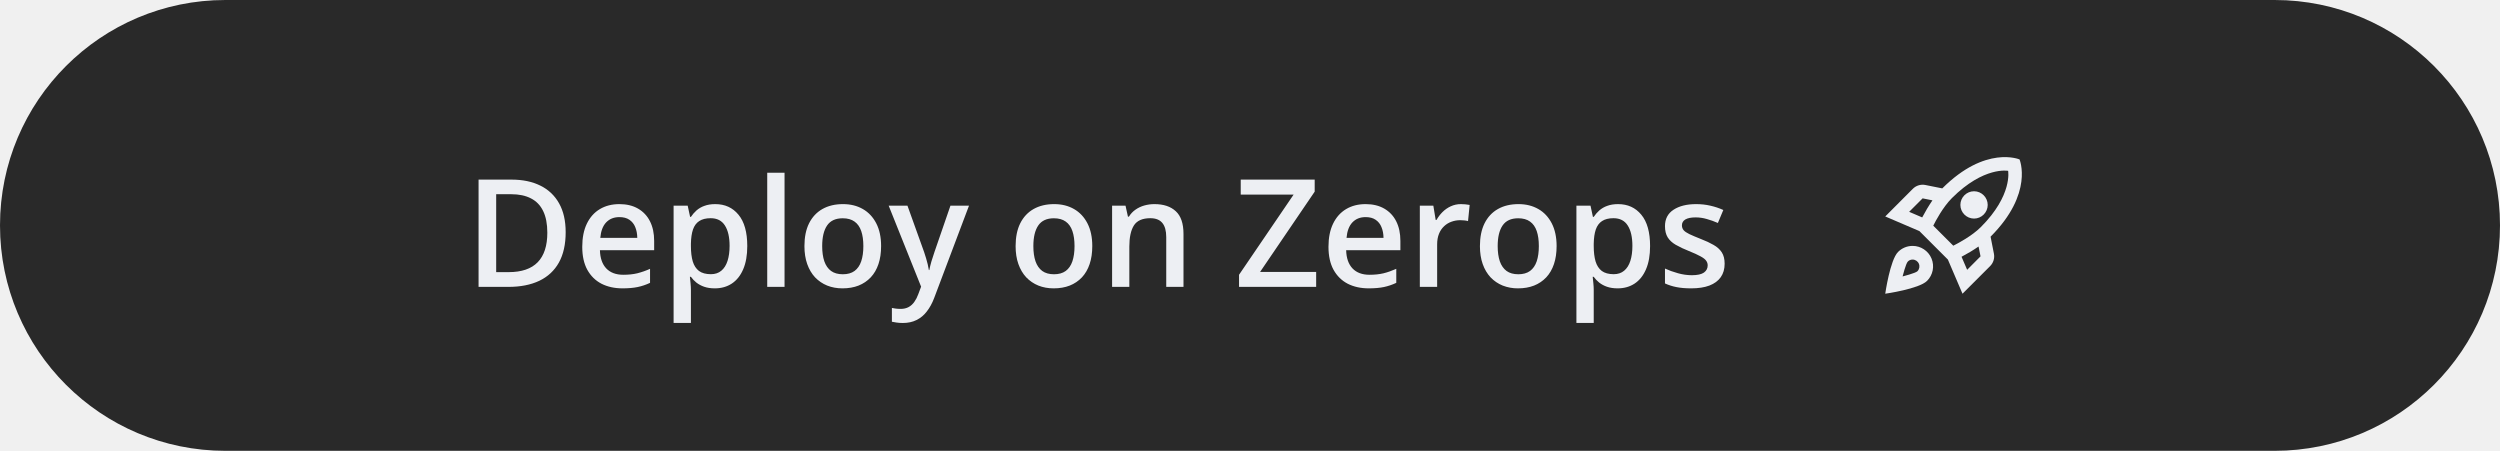
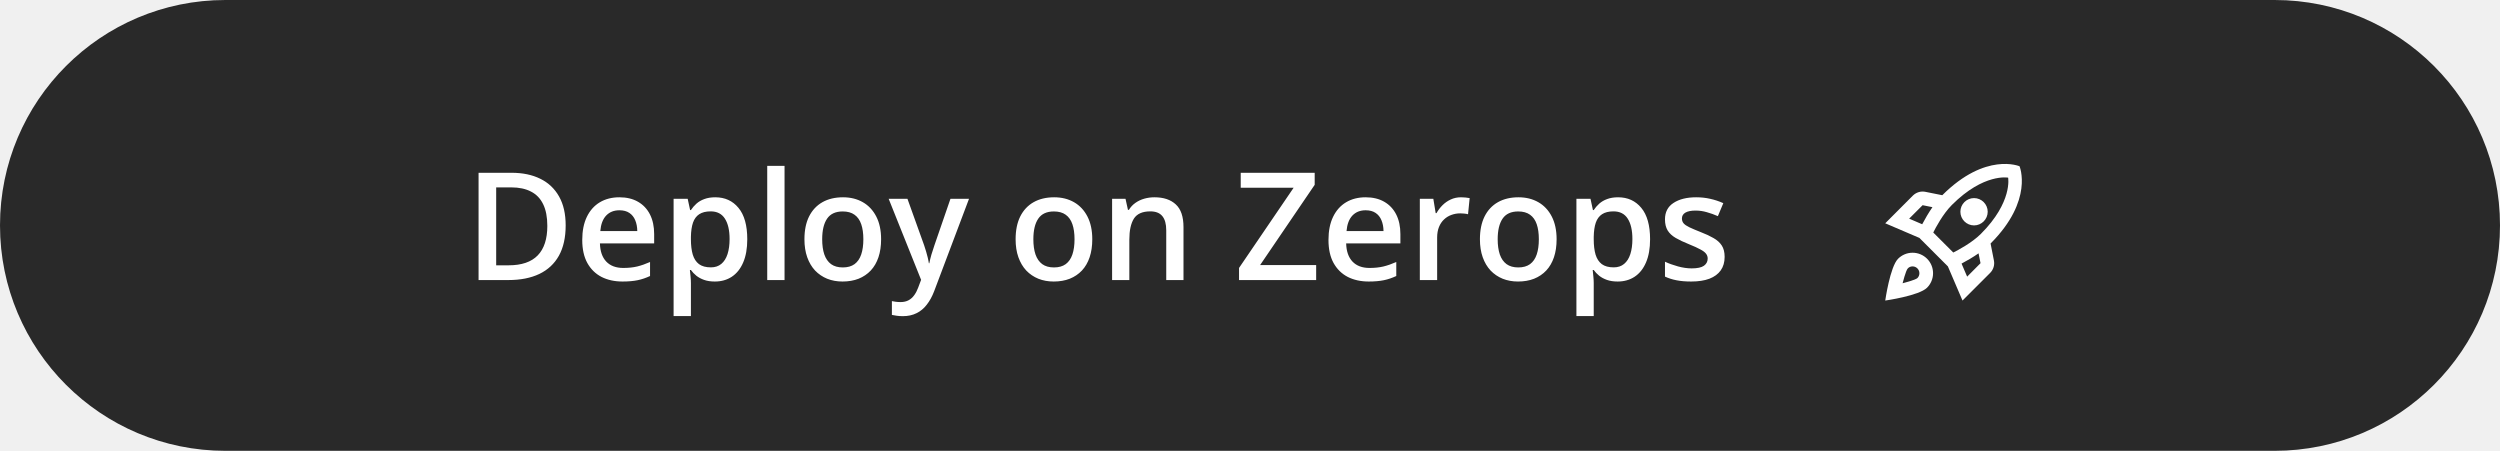
- <svg xmlns="http://www.w3.org/2000/svg" width="366" height="66" fill="none">
+ <svg xmlns="http://www.w3.org/2000/svg" width="366" height="66" viewBox="0 0 366 66" fill="none">
  <rect width="366" height="66" rx="33" fill="#292929" />
-   <path d="M82.814 33.997c0 1.769-.33 3.248-.989 4.437-.659 1.181-1.615 2.073-2.868 2.674-1.253.595-2.764.892-4.533.892h-4.362V26.295h4.835c1.625 0 3.029.293 4.21.88a6.217 6.217 0 0 1 2.74 2.59c.644 1.138.967 2.55.967 4.232Zm-2.686.075c0-1.289-.204-2.349-.612-3.18-.401-.83-.996-1.446-1.784-1.847-.78-.408-1.743-.612-2.89-.612h-2.201V39.84h1.826c1.898 0 3.316-.484 4.254-1.45.938-.967 1.407-2.407 1.407-4.319Zm10.549-4.19c1.06 0 1.97.22 2.728.656a4.39 4.39 0 0 1 1.751 1.859c.408.802.613 1.761.613 2.878v1.354H87.83c.029 1.153.337 2.04.924 2.664.594.623 1.425.934 2.492.934.76 0 1.44-.071 2.041-.214a11.33 11.33 0 0 0 1.88-.656v2.052a8.22 8.22 0 0 1-1.815.613c-.616.128-1.354.193-2.213.193-1.168 0-2.195-.226-3.083-.677-.881-.458-1.572-1.139-2.074-2.04-.494-.903-.74-2.024-.74-3.363 0-1.332.225-2.464.676-3.395.451-.93 1.085-1.64 1.901-2.127.817-.487 1.77-.73 2.858-.73Zm0 1.902c-.795 0-1.44.258-1.934.774-.487.515-.773 1.27-.86 2.266h5.415c-.007-.594-.108-1.12-.3-1.579a2.29 2.29 0 0 0-.86-1.074c-.38-.258-.867-.387-1.461-.387Zm14.04-1.901c1.411 0 2.542.515 3.394 1.547.86 1.03 1.289 2.563 1.289 4.597 0 1.347-.2 2.482-.601 3.406-.394.916-.949 1.61-1.665 2.084-.709.465-1.536.698-2.482.698-.601 0-1.124-.079-1.568-.237a3.914 3.914 0 0 1-1.139-.612 4.37 4.37 0 0 1-.795-.838H101c.036.287.068.605.097.956.035.344.053.66.053.946v4.844h-2.535V30.108h2.063l.354 1.644h.118c.222-.337.491-.648.806-.935a3.561 3.561 0 0 1 1.16-.676c.459-.172.992-.258 1.601-.258Zm-.677 2.062c-.695 0-1.253.14-1.676.42-.415.271-.719.683-.913 1.235-.186.551-.286 1.242-.301 2.073v.354c0 .881.09 1.63.269 2.245.186.61.491 1.075.913 1.397.43.315 1.01.473 1.74.473.616 0 1.125-.169 1.526-.505.408-.337.712-.817.913-1.44.2-.623.301-1.357.301-2.202 0-1.282-.23-2.277-.688-2.986-.451-.71-1.146-1.064-2.084-1.064ZM114.857 42h-2.535V25.285h2.535V42Zm14.137-5.973c0 .989-.129 1.866-.387 2.632-.257.767-.633 1.415-1.128 1.944a4.966 4.966 0 0 1-1.783 1.204c-.694.272-1.479.408-2.352.408-.817 0-1.565-.136-2.245-.408a5.115 5.115 0 0 1-1.773-1.204c-.494-.53-.877-1.178-1.149-1.944s-.408-1.643-.408-2.632c0-1.31.225-2.42.676-3.33.459-.916 1.11-1.615 1.955-2.095.845-.48 1.852-.72 3.019-.72 1.096 0 2.062.24 2.9.72.838.48 1.493 1.179 1.966 2.095.473.917.709 2.027.709 3.33Zm-8.626 0c0 .867.104 1.608.312 2.224.215.616.544 1.089.988 1.418.444.322 1.017.483 1.719.483.702 0 1.274-.16 1.718-.483.444-.33.77-.802.978-1.418.208-.616.312-1.357.312-2.224 0-.866-.104-1.6-.312-2.202-.208-.608-.534-1.07-.978-1.386-.444-.322-1.02-.483-1.729-.483-1.046 0-1.808.351-2.288 1.053-.48.702-.72 1.708-.72 3.018Zm9.733-5.919h2.75l2.438 6.79c.107.307.204.612.29.912.093.294.172.584.236.87.072.287.129.574.172.86h.065c.071-.372.172-.788.301-1.246.136-.465.286-.931.451-1.396l2.342-6.79h2.717l-5.102 13.525c-.294.773-.656 1.432-1.085 1.976a4.162 4.162 0 0 1-1.504 1.246c-.58.287-1.243.43-1.987.43-.359 0-.67-.021-.935-.064a7.564 7.564 0 0 1-.677-.118v-2.02c.151.036.34.068.57.097.229.028.465.043.709.043.451 0 .841-.09 1.17-.269.33-.179.609-.433.838-.763.23-.322.419-.69.57-1.106l.419-1.117-4.748-11.86Zm29.809 5.92c0 .988-.129 1.865-.387 2.631-.257.767-.633 1.415-1.127 1.944a4.978 4.978 0 0 1-1.784 1.204c-.694.272-1.479.408-2.352.408-.817 0-1.565-.136-2.245-.408a5.115 5.115 0 0 1-1.773-1.204c-.494-.53-.877-1.178-1.149-1.944s-.408-1.643-.408-2.632c0-1.31.225-2.42.676-3.33.459-.916 1.11-1.615 1.955-2.095.845-.48 1.852-.72 3.019-.72 1.096 0 2.062.24 2.9.72.838.48 1.494 1.179 1.966 2.095.473.917.709 2.027.709 3.33Zm-8.626 0c0 .866.104 1.607.312 2.223.215.616.544 1.089.988 1.418.444.322 1.017.483 1.719.483.702 0 1.274-.16 1.718-.483.444-.33.77-.802.978-1.418.208-.616.312-1.357.312-2.224 0-.866-.104-1.6-.312-2.202-.208-.608-.534-1.07-.978-1.386-.444-.322-1.02-.483-1.729-.483-1.046 0-1.808.351-2.288 1.053-.48.702-.72 1.708-.72 3.018Zm17.725-6.145c1.339 0 2.381.347 3.126 1.042.752.687 1.128 1.794 1.128 3.32V42h-2.525v-7.283c0-.924-.189-1.615-.569-2.073-.38-.466-.967-.699-1.762-.699-1.153 0-1.955.355-2.406 1.064-.444.709-.666 1.736-.666 3.083V42h-2.524V30.108h1.965l.355 1.612h.14c.257-.416.576-.756.956-1.02a4.268 4.268 0 0 1 1.289-.613 5.438 5.438 0 0 1 1.493-.204ZM192.685 42h-11.29v-1.773l7.992-11.74h-7.745v-2.192h10.828v1.762l-7.992 11.752h8.207V42Zm7.24-12.117c1.06 0 1.969.218 2.728.655a4.39 4.39 0 0 1 1.751 1.859c.408.802.613 1.761.613 2.878v1.354h-7.939c.029 1.153.337 2.04.924 2.664.594.623 1.425.934 2.492.934.759 0 1.44-.071 2.041-.214.609-.15 1.236-.37 1.88-.656v2.052c-.594.28-1.2.484-1.815.613-.616.128-1.354.193-2.213.193-1.168 0-2.195-.226-3.083-.677-.881-.458-1.572-1.139-2.074-2.04-.494-.903-.741-2.024-.741-3.363 0-1.332.226-2.464.677-3.395.451-.93 1.085-1.64 1.901-2.127.817-.487 1.769-.73 2.858-.73Zm0 1.901c-.795 0-1.44.258-1.934.774-.487.515-.773 1.27-.859 2.266h5.414c-.007-.594-.108-1.12-.301-1.579a2.293 2.293 0 0 0-.859-1.074c-.38-.258-.867-.387-1.461-.387Zm13.965-1.901a7.302 7.302 0 0 1 1.267.118l-.236 2.363a3.187 3.187 0 0 0-.559-.096 5.879 5.879 0 0 0-.58-.033c-.451 0-.881.075-1.289.226-.408.143-.77.365-1.085.666a3.04 3.04 0 0 0-.741 1.106c-.179.444-.269.96-.269 1.547V42h-2.535V30.108h1.977l.344 2.095h.118c.236-.422.53-.81.881-1.16.351-.35.752-.63 1.203-.838a3.495 3.495 0 0 1 1.504-.322Zm13.997 6.144c0 .989-.129 1.866-.387 2.632-.258.767-.634 1.415-1.128 1.944a4.966 4.966 0 0 1-1.783 1.204c-.695.272-1.479.408-2.353.408a5.995 5.995 0 0 1-2.245-.408 5.12 5.12 0 0 1-1.772-1.204c-.494-.53-.878-1.178-1.15-1.944-.272-.766-.408-1.643-.408-2.632 0-1.31.226-2.42.677-3.33.458-.916 1.11-1.615 1.955-2.095.845-.48 1.851-.72 3.019-.72 1.095 0 2.062.24 2.9.72.838.48 1.493 1.179 1.966 2.095.472.917.709 2.027.709 3.33Zm-8.626 0c0 .867.104 1.608.311 2.224.215.616.545 1.089.989 1.418.444.322 1.016.483 1.718.483s1.275-.16 1.719-.483c.444-.33.77-.802.978-1.418.207-.616.311-1.357.311-2.224 0-.866-.104-1.6-.311-2.202-.208-.608-.534-1.07-.978-1.386-.444-.322-1.02-.483-1.729-.483-1.046 0-1.809.351-2.289 1.053-.479.702-.719 1.708-.719 3.018Zm17.628-6.144c1.41 0 2.542.515 3.394 1.547.86 1.03 1.289 2.563 1.289 4.597 0 1.347-.2 2.482-.601 3.406-.394.916-.949 1.61-1.665 2.084-.709.465-1.536.698-2.482.698-.601 0-1.124-.079-1.568-.237a3.914 3.914 0 0 1-1.139-.612 4.37 4.37 0 0 1-.795-.838h-.15c.036.287.068.605.097.956.035.344.053.66.053.946v4.844h-2.535V30.108h2.063l.354 1.644h.118c.222-.337.491-.648.806-.935a3.561 3.561 0 0 1 1.16-.676c.458-.172.992-.258 1.601-.258Zm-.677 2.062c-.695 0-1.253.14-1.676.42-.415.271-.72.683-.913 1.235-.186.551-.286 1.242-.301 2.073v.354c0 .881.09 1.63.269 2.245.186.61.49 1.075.913 1.397.43.315 1.01.473 1.74.473.616 0 1.124-.169 1.526-.505.408-.337.712-.817.913-1.44.2-.623.3-1.357.3-2.202 0-1.282-.229-2.277-.687-2.986-.451-.71-1.146-1.064-2.084-1.064Zm16.274 6.66c0 .781-.189 1.44-.569 1.977-.38.537-.935.945-1.665 1.225-.723.272-1.611.408-2.664.408-.831 0-1.547-.061-2.149-.183a7.363 7.363 0 0 1-1.686-.537v-2.18c.566.264 1.199.494 1.901.687a7.65 7.65 0 0 0 2.009.29c.831 0 1.429-.129 1.794-.387.365-.265.548-.616.548-1.053 0-.257-.075-.486-.226-.687-.143-.208-.415-.419-.816-.634-.394-.222-.974-.487-1.74-.795a14.54 14.54 0 0 1-1.902-.902c-.515-.3-.906-.663-1.171-1.085-.265-.43-.397-.977-.397-1.644 0-1.052.415-1.85 1.246-2.395.838-.552 1.944-.827 3.319-.827.731 0 1.418.075 2.063.225a9.804 9.804 0 0 1 1.912.634l-.795 1.902a11.884 11.884 0 0 0-1.622-.58 5.809 5.809 0 0 0-1.644-.237c-.651 0-1.149.1-1.493.3-.336.201-.505.488-.505.86 0 .28.083.516.247.71.165.193.448.386.849.58.408.193.974.433 1.697.72.709.271 1.322.558 1.837.858.523.294.924.656 1.203 1.085.28.43.419.985.419 1.666Z" fill="#EDEFF3" />
-   <g clip-path="url(#a)">
-     <path d="M280 36c-.83 0-1.58.34-2.12.88C276.7 38.06 276 43 276 43s4.94-.7 6.12-1.88A2.996 2.996 0 0 0 280 36Zm.71 3.71c-.28.28-2.17.76-2.17.76s.47-1.88.76-2.17c.17-.19.42-.3.7-.3a1.003 1.003 0 0 1 .71 1.71Zm10.71-5.06c6.36-6.36 4.24-11.31 4.24-11.31s-4.95-2.12-11.31 4.24l-2.49-.5a2.03 2.03 0 0 0-1.81.55L276 31.69l5 2.14 4.17 4.17 2.14 5 4.05-4.05c.47-.47.68-1.15.55-1.81l-.49-2.49Zm-10.01-2.82-1.91-.82 1.97-1.97 1.44.29c-.57.83-1.08 1.7-1.5 2.5Zm6.58 7.67-.82-1.91c.8-.42 1.67-.93 2.49-1.5l.29 1.44-1.96 1.97Zm2.01-6.26c-1.32 1.32-3.38 2.4-4.04 2.73l-2.93-2.93c.32-.65 1.4-2.71 2.73-4.04 4.68-4.68 8.23-3.99 8.23-3.99s.69 3.55-3.99 8.23ZM289 32c1.1 0 2-.9 2-2s-.9-2-2-2-2 .9-2 2 .9 2 2 2Z" fill="#EDEFF3" />
+   <path d="M82.814 32.997C82.814 34.766 82.484 36.245 81.825 37.434C81.166 38.615 80.21 39.507 78.957 40.108C77.704 40.703 76.193 41 74.424 41H70.062V25.295H74.897C76.522 25.295 77.926 25.588 79.107 26.176C80.289 26.756 81.202 27.619 81.847 28.765C82.491 29.903 82.814 31.314 82.814 32.997ZM80.128 33.072C80.128 31.783 79.924 30.723 79.516 29.893C79.115 29.062 78.52 28.446 77.732 28.045C76.952 27.637 75.989 27.433 74.843 27.433H72.641V38.841H74.467C76.365 38.841 77.783 38.357 78.721 37.391C79.659 36.424 80.128 34.984 80.128 33.072ZM90.677 28.883C91.737 28.883 92.646 29.101 93.405 29.538C94.164 29.975 94.748 30.594 95.156 31.396C95.564 32.199 95.769 33.158 95.769 34.275V35.629H87.83C87.859 36.782 88.167 37.67 88.754 38.293C89.348 38.916 90.179 39.227 91.246 39.227C92.005 39.227 92.686 39.156 93.287 39.013C93.896 38.862 94.522 38.644 95.167 38.357V40.409C94.573 40.688 93.967 40.893 93.352 41.022C92.736 41.15 91.998 41.215 91.139 41.215C89.971 41.215 88.944 40.989 88.056 40.538C87.175 40.08 86.484 39.399 85.982 38.497C85.488 37.595 85.241 36.474 85.241 35.135C85.241 33.803 85.467 32.671 85.918 31.74C86.369 30.809 87.003 30.1 87.819 29.613C88.636 29.126 89.588 28.883 90.677 28.883ZM90.677 30.784C89.882 30.784 89.237 31.042 88.743 31.558C88.256 32.073 87.97 32.829 87.884 33.824H93.298C93.291 33.23 93.19 32.703 92.997 32.245C92.811 31.787 92.524 31.429 92.138 31.171C91.758 30.913 91.271 30.784 90.677 30.784ZM104.717 28.883C106.128 28.883 107.259 29.398 108.111 30.43C108.971 31.461 109.4 32.993 109.4 35.027C109.4 36.374 109.2 37.509 108.799 38.433C108.405 39.349 107.85 40.044 107.134 40.517C106.425 40.982 105.598 41.215 104.652 41.215C104.051 41.215 103.528 41.136 103.084 40.978C102.64 40.821 102.26 40.617 101.945 40.366C101.63 40.108 101.365 39.829 101.15 39.528H101C101.036 39.815 101.068 40.133 101.097 40.484C101.132 40.828 101.15 41.143 101.15 41.43V46.274H98.615V29.108H100.678L101.032 30.752H101.15C101.372 30.415 101.641 30.104 101.956 29.817C102.278 29.531 102.665 29.305 103.116 29.141C103.575 28.969 104.108 28.883 104.717 28.883ZM104.04 30.945C103.345 30.945 102.787 31.085 102.364 31.364C101.949 31.636 101.645 32.048 101.451 32.6C101.265 33.151 101.165 33.842 101.15 34.673V35.027C101.15 35.908 101.24 36.657 101.419 37.273C101.605 37.881 101.91 38.347 102.332 38.669C102.762 38.984 103.342 39.142 104.072 39.142C104.688 39.142 105.197 38.973 105.598 38.637C106.006 38.3 106.31 37.82 106.511 37.197C106.711 36.574 106.812 35.84 106.812 34.995C106.812 33.713 106.582 32.718 106.124 32.009C105.673 31.3 104.978 30.945 104.04 30.945ZM114.857 41H112.322V24.285H114.857V41ZM128.994 35.027C128.994 36.016 128.865 36.893 128.607 37.659C128.35 38.425 127.974 39.074 127.479 39.603C126.985 40.126 126.391 40.527 125.696 40.807C125.002 41.079 124.217 41.215 123.344 41.215C122.527 41.215 121.779 41.079 121.099 40.807C120.418 40.527 119.827 40.126 119.326 39.603C118.832 39.074 118.449 38.425 118.177 37.659C117.905 36.893 117.769 36.016 117.769 35.027C117.769 33.717 117.994 32.607 118.445 31.697C118.904 30.781 119.555 30.082 120.4 29.602C121.245 29.123 122.252 28.883 123.419 28.883C124.515 28.883 125.481 29.123 126.319 29.602C127.157 30.082 127.812 30.781 128.285 31.697C128.758 32.614 128.994 33.724 128.994 35.027ZM120.368 35.027C120.368 35.894 120.472 36.635 120.68 37.251C120.895 37.867 121.224 38.34 121.668 38.669C122.112 38.991 122.685 39.152 123.387 39.152C124.089 39.152 124.661 38.991 125.105 38.669C125.549 38.34 125.875 37.867 126.083 37.251C126.291 36.635 126.395 35.894 126.395 35.027C126.395 34.161 126.291 33.427 126.083 32.825C125.875 32.217 125.549 31.755 125.105 31.439C124.661 31.117 124.085 30.956 123.376 30.956C122.33 30.956 121.568 31.307 121.088 32.009C120.608 32.711 120.368 33.717 120.368 35.027ZM130.101 29.108H132.851L135.289 35.898C135.396 36.205 135.493 36.51 135.579 36.81C135.672 37.104 135.751 37.394 135.815 37.681C135.887 37.967 135.944 38.254 135.987 38.54H136.052C136.123 38.168 136.224 37.752 136.353 37.294C136.489 36.828 136.639 36.363 136.804 35.898L139.146 29.108H141.863L136.761 42.633C136.467 43.406 136.105 44.065 135.676 44.609C135.253 45.161 134.752 45.576 134.172 45.855C133.592 46.142 132.929 46.285 132.185 46.285C131.826 46.285 131.515 46.264 131.25 46.221C130.985 46.185 130.759 46.145 130.573 46.102V44.083C130.724 44.119 130.913 44.151 131.143 44.18C131.372 44.208 131.608 44.223 131.852 44.223C132.303 44.223 132.693 44.133 133.022 43.954C133.352 43.775 133.631 43.521 133.86 43.191C134.09 42.869 134.279 42.5 134.43 42.085L134.849 40.968L130.101 29.108ZM159.91 35.027C159.91 36.016 159.781 36.893 159.523 37.659C159.266 38.425 158.89 39.074 158.396 39.603C157.901 40.126 157.307 40.527 156.612 40.807C155.918 41.079 155.133 41.215 154.26 41.215C153.443 41.215 152.695 41.079 152.015 40.807C151.334 40.527 150.743 40.126 150.242 39.603C149.748 39.074 149.365 38.425 149.093 37.659C148.821 36.893 148.685 36.016 148.685 35.027C148.685 33.717 148.91 32.607 149.361 31.697C149.82 30.781 150.471 30.082 151.316 29.602C152.161 29.123 153.168 28.883 154.335 28.883C155.431 28.883 156.397 29.123 157.235 29.602C158.073 30.082 158.729 30.781 159.201 31.697C159.674 32.614 159.91 33.724 159.91 35.027ZM151.284 35.027C151.284 35.894 151.388 36.635 151.596 37.251C151.811 37.867 152.14 38.34 152.584 38.669C153.028 38.991 153.601 39.152 154.303 39.152C155.005 39.152 155.577 38.991 156.021 38.669C156.465 38.34 156.791 37.867 156.999 37.251C157.207 36.635 157.311 35.894 157.311 35.027C157.311 34.161 157.207 33.427 156.999 32.825C156.791 32.217 156.465 31.755 156.021 31.439C155.577 31.117 155.001 30.956 154.292 30.956C153.246 30.956 152.484 31.307 152.004 32.009C151.524 32.711 151.284 33.717 151.284 35.027ZM169.009 28.883C170.348 28.883 171.39 29.23 172.135 29.925C172.887 30.612 173.263 31.719 173.263 33.244V41H170.738V33.717C170.738 32.793 170.549 32.102 170.169 31.644C169.789 31.178 169.202 30.945 168.407 30.945C167.254 30.945 166.452 31.3 166.001 32.009C165.557 32.718 165.335 33.745 165.335 35.092V41H162.811V29.108H164.776L165.131 30.72H165.271C165.528 30.304 165.847 29.964 166.227 29.699C166.613 29.427 167.043 29.223 167.516 29.087C167.995 28.951 168.493 28.883 169.009 28.883ZM192.685 41H181.395V39.227L189.387 27.486H181.642V25.295H192.47V27.057L184.478 38.809H192.685V41ZM199.925 28.883C200.985 28.883 201.894 29.101 202.653 29.538C203.412 29.975 203.996 30.594 204.404 31.396C204.812 32.199 205.017 33.158 205.017 34.275V35.629H197.078C197.107 36.782 197.415 37.67 198.002 38.293C198.596 38.916 199.427 39.227 200.494 39.227C201.253 39.227 201.934 39.156 202.535 39.013C203.144 38.862 203.771 38.644 204.415 38.357V40.409C203.821 40.688 203.215 40.893 202.6 41.022C201.984 41.15 201.246 41.215 200.387 41.215C199.219 41.215 198.192 40.989 197.304 40.538C196.423 40.08 195.732 39.399 195.23 38.497C194.736 37.595 194.489 36.474 194.489 35.135C194.489 33.803 194.715 32.671 195.166 31.74C195.617 30.809 196.251 30.1 197.067 29.613C197.884 29.126 198.836 28.883 199.925 28.883ZM199.925 30.784C199.13 30.784 198.485 31.042 197.991 31.558C197.504 32.073 197.218 32.829 197.132 33.824H202.546C202.539 33.23 202.438 32.703 202.245 32.245C202.059 31.787 201.772 31.429 201.386 31.171C201.006 30.913 200.519 30.784 199.925 30.784ZM213.89 28.883C214.09 28.883 214.309 28.894 214.545 28.915C214.781 28.936 214.985 28.965 215.157 29.001L214.921 31.364C214.771 31.321 214.584 31.289 214.362 31.268C214.147 31.246 213.954 31.235 213.782 31.235C213.331 31.235 212.901 31.311 212.493 31.461C212.085 31.604 211.723 31.826 211.408 32.127C211.093 32.421 210.846 32.789 210.667 33.233C210.488 33.677 210.398 34.193 210.398 34.78V41H207.863V29.108H209.84L210.184 31.203H210.302C210.538 30.781 210.832 30.394 211.183 30.043C211.534 29.692 211.935 29.413 212.386 29.205C212.844 28.99 213.345 28.883 213.89 28.883ZM227.887 35.027C227.887 36.016 227.758 36.893 227.5 37.659C227.242 38.425 226.866 39.074 226.372 39.603C225.878 40.126 225.284 40.527 224.589 40.807C223.894 41.079 223.11 41.215 222.236 41.215C221.42 41.215 220.672 41.079 219.991 40.807C219.311 40.527 218.72 40.126 218.219 39.603C217.725 39.074 217.341 38.425 217.069 37.659C216.797 36.893 216.661 36.016 216.661 35.027C216.661 33.717 216.887 32.607 217.338 31.697C217.796 30.781 218.448 30.082 219.293 29.602C220.138 29.123 221.144 28.883 222.312 28.883C223.407 28.883 224.374 29.123 225.212 29.602C226.05 30.082 226.705 30.781 227.178 31.697C227.65 32.614 227.887 33.724 227.887 35.027ZM219.261 35.027C219.261 35.894 219.365 36.635 219.572 37.251C219.787 37.867 220.117 38.34 220.561 38.669C221.005 38.991 221.577 39.152 222.279 39.152C222.981 39.152 223.554 38.991 223.998 38.669C224.442 38.34 224.768 37.867 224.976 37.251C225.183 36.635 225.287 35.894 225.287 35.027C225.287 34.161 225.183 33.427 224.976 32.825C224.768 32.217 224.442 31.755 223.998 31.439C223.554 31.117 222.978 30.956 222.269 30.956C221.223 30.956 220.46 31.307 219.98 32.009C219.501 32.711 219.261 33.717 219.261 35.027ZM236.889 28.883C238.299 28.883 239.431 29.398 240.283 30.43C241.143 31.461 241.572 32.993 241.572 35.027C241.572 36.374 241.372 37.509 240.971 38.433C240.577 39.349 240.022 40.044 239.306 40.517C238.597 40.982 237.77 41.215 236.824 41.215C236.223 41.215 235.7 41.136 235.256 40.978C234.812 40.821 234.432 40.617 234.117 40.366C233.802 40.108 233.537 39.829 233.322 39.528H233.172C233.208 39.815 233.24 40.133 233.269 40.484C233.304 40.828 233.322 41.143 233.322 41.43V46.274H230.787V29.108H232.85L233.204 30.752H233.322C233.544 30.415 233.813 30.104 234.128 29.817C234.45 29.531 234.837 29.305 235.288 29.141C235.746 28.969 236.28 28.883 236.889 28.883ZM236.212 30.945C235.517 30.945 234.959 31.085 234.536 31.364C234.121 31.636 233.816 32.048 233.623 32.6C233.437 33.151 233.337 33.842 233.322 34.673V35.027C233.322 35.908 233.412 36.657 233.591 37.273C233.777 37.881 234.081 38.347 234.504 38.669C234.934 38.984 235.514 39.142 236.244 39.142C236.86 39.142 237.368 38.973 237.77 38.637C238.178 38.3 238.482 37.82 238.683 37.197C238.883 36.574 238.983 35.84 238.983 34.995C238.983 33.713 238.754 32.718 238.296 32.009C237.845 31.3 237.15 30.945 236.212 30.945ZM252.486 37.605C252.486 38.386 252.297 39.045 251.917 39.582C251.537 40.119 250.982 40.527 250.252 40.807C249.529 41.079 248.641 41.215 247.588 41.215C246.757 41.215 246.041 41.154 245.439 41.032C244.845 40.918 244.283 40.739 243.753 40.495V38.315C244.319 38.579 244.952 38.809 245.654 39.002C246.363 39.195 247.033 39.292 247.663 39.292C248.494 39.292 249.092 39.163 249.457 38.905C249.822 38.64 250.005 38.289 250.005 37.852C250.005 37.595 249.93 37.366 249.779 37.165C249.636 36.957 249.364 36.746 248.963 36.531C248.569 36.309 247.989 36.044 247.223 35.736C246.471 35.435 245.837 35.135 245.321 34.834C244.806 34.533 244.415 34.172 244.15 33.749C243.885 33.319 243.753 32.772 243.753 32.105C243.753 31.053 244.168 30.254 244.999 29.71C245.837 29.159 246.943 28.883 248.318 28.883C249.049 28.883 249.736 28.958 250.381 29.108C251.033 29.252 251.67 29.463 252.293 29.742L251.498 31.644C250.961 31.407 250.42 31.214 249.876 31.064C249.339 30.906 248.791 30.827 248.232 30.827C247.581 30.827 247.083 30.927 246.739 31.128C246.403 31.328 246.234 31.615 246.234 31.987C246.234 32.267 246.317 32.503 246.481 32.696C246.646 32.89 246.929 33.083 247.33 33.276C247.738 33.47 248.304 33.71 249.027 33.996C249.736 34.268 250.349 34.555 250.864 34.855C251.387 35.149 251.788 35.511 252.067 35.94C252.347 36.37 252.486 36.925 252.486 37.605Z" fill="white" />
+   <g clip-path="url(#clip0_542_118)">
+     <path d="M280 37C279.17 37 278.42 37.34 277.88 37.88C276.7 39.06 276 44 276 44C276 44 280.94 43.3 282.12 42.12C282.66 41.58 283 40.83 283 40C283 38.34 281.66 37 280 37ZM280.71 40.71C280.43 40.99 278.54 41.47 278.54 41.47C278.54 41.47 279.01 39.59 279.3 39.3C279.47 39.11 279.72 39 280 39C280.55 39 281 39.45 281 40C281 40.28 280.89 40.53 280.71 40.71ZM291.42 35.65C297.78 29.29 295.66 24.34 295.66 24.34C295.66 24.34 290.71 22.22 284.35 28.58L281.86 28.08C281.21 27.95 280.53 28.16 280.05 28.63L276 32.69L281 34.83L285.17 39L287.31 44L291.36 39.95C291.83 39.48 292.04 38.8 291.91 38.14L291.42 35.65ZM281.41 32.83L279.5 32.01L281.47 30.04L282.91 30.33C282.34 31.16 281.83 32.03 281.41 32.83ZM287.99 40.5L287.17 38.59C287.97 38.17 288.84 37.66 289.66 37.09L289.95 38.53L287.99 40.5ZM290 34.24C288.68 35.56 286.62 36.64 285.96 36.97L283.03 34.04C283.35 33.39 284.43 31.33 285.76 30C290.44 25.32 293.99 26.01 293.99 26.01C293.99 26.01 294.68 29.56 290 34.24ZM289 33C290.1 33 291 32.1 291 31C291 29.9 290.1 29 289 29C287.9 29 287 29.9 287 31C287 32.1 287.9 33 289 33Z" fill="white" />
  </g>
  <defs>
-     <clipPath id="a">
-       <path fill="#fff" transform="translate(274 21)" d="M0 0h24v24H0z" />
+     <clipPath id="clip0_542_118">
+       <rect width="24" height="24" fill="white" transform="translate(274 22)" />
    </clipPath>
  </defs>
</svg>
